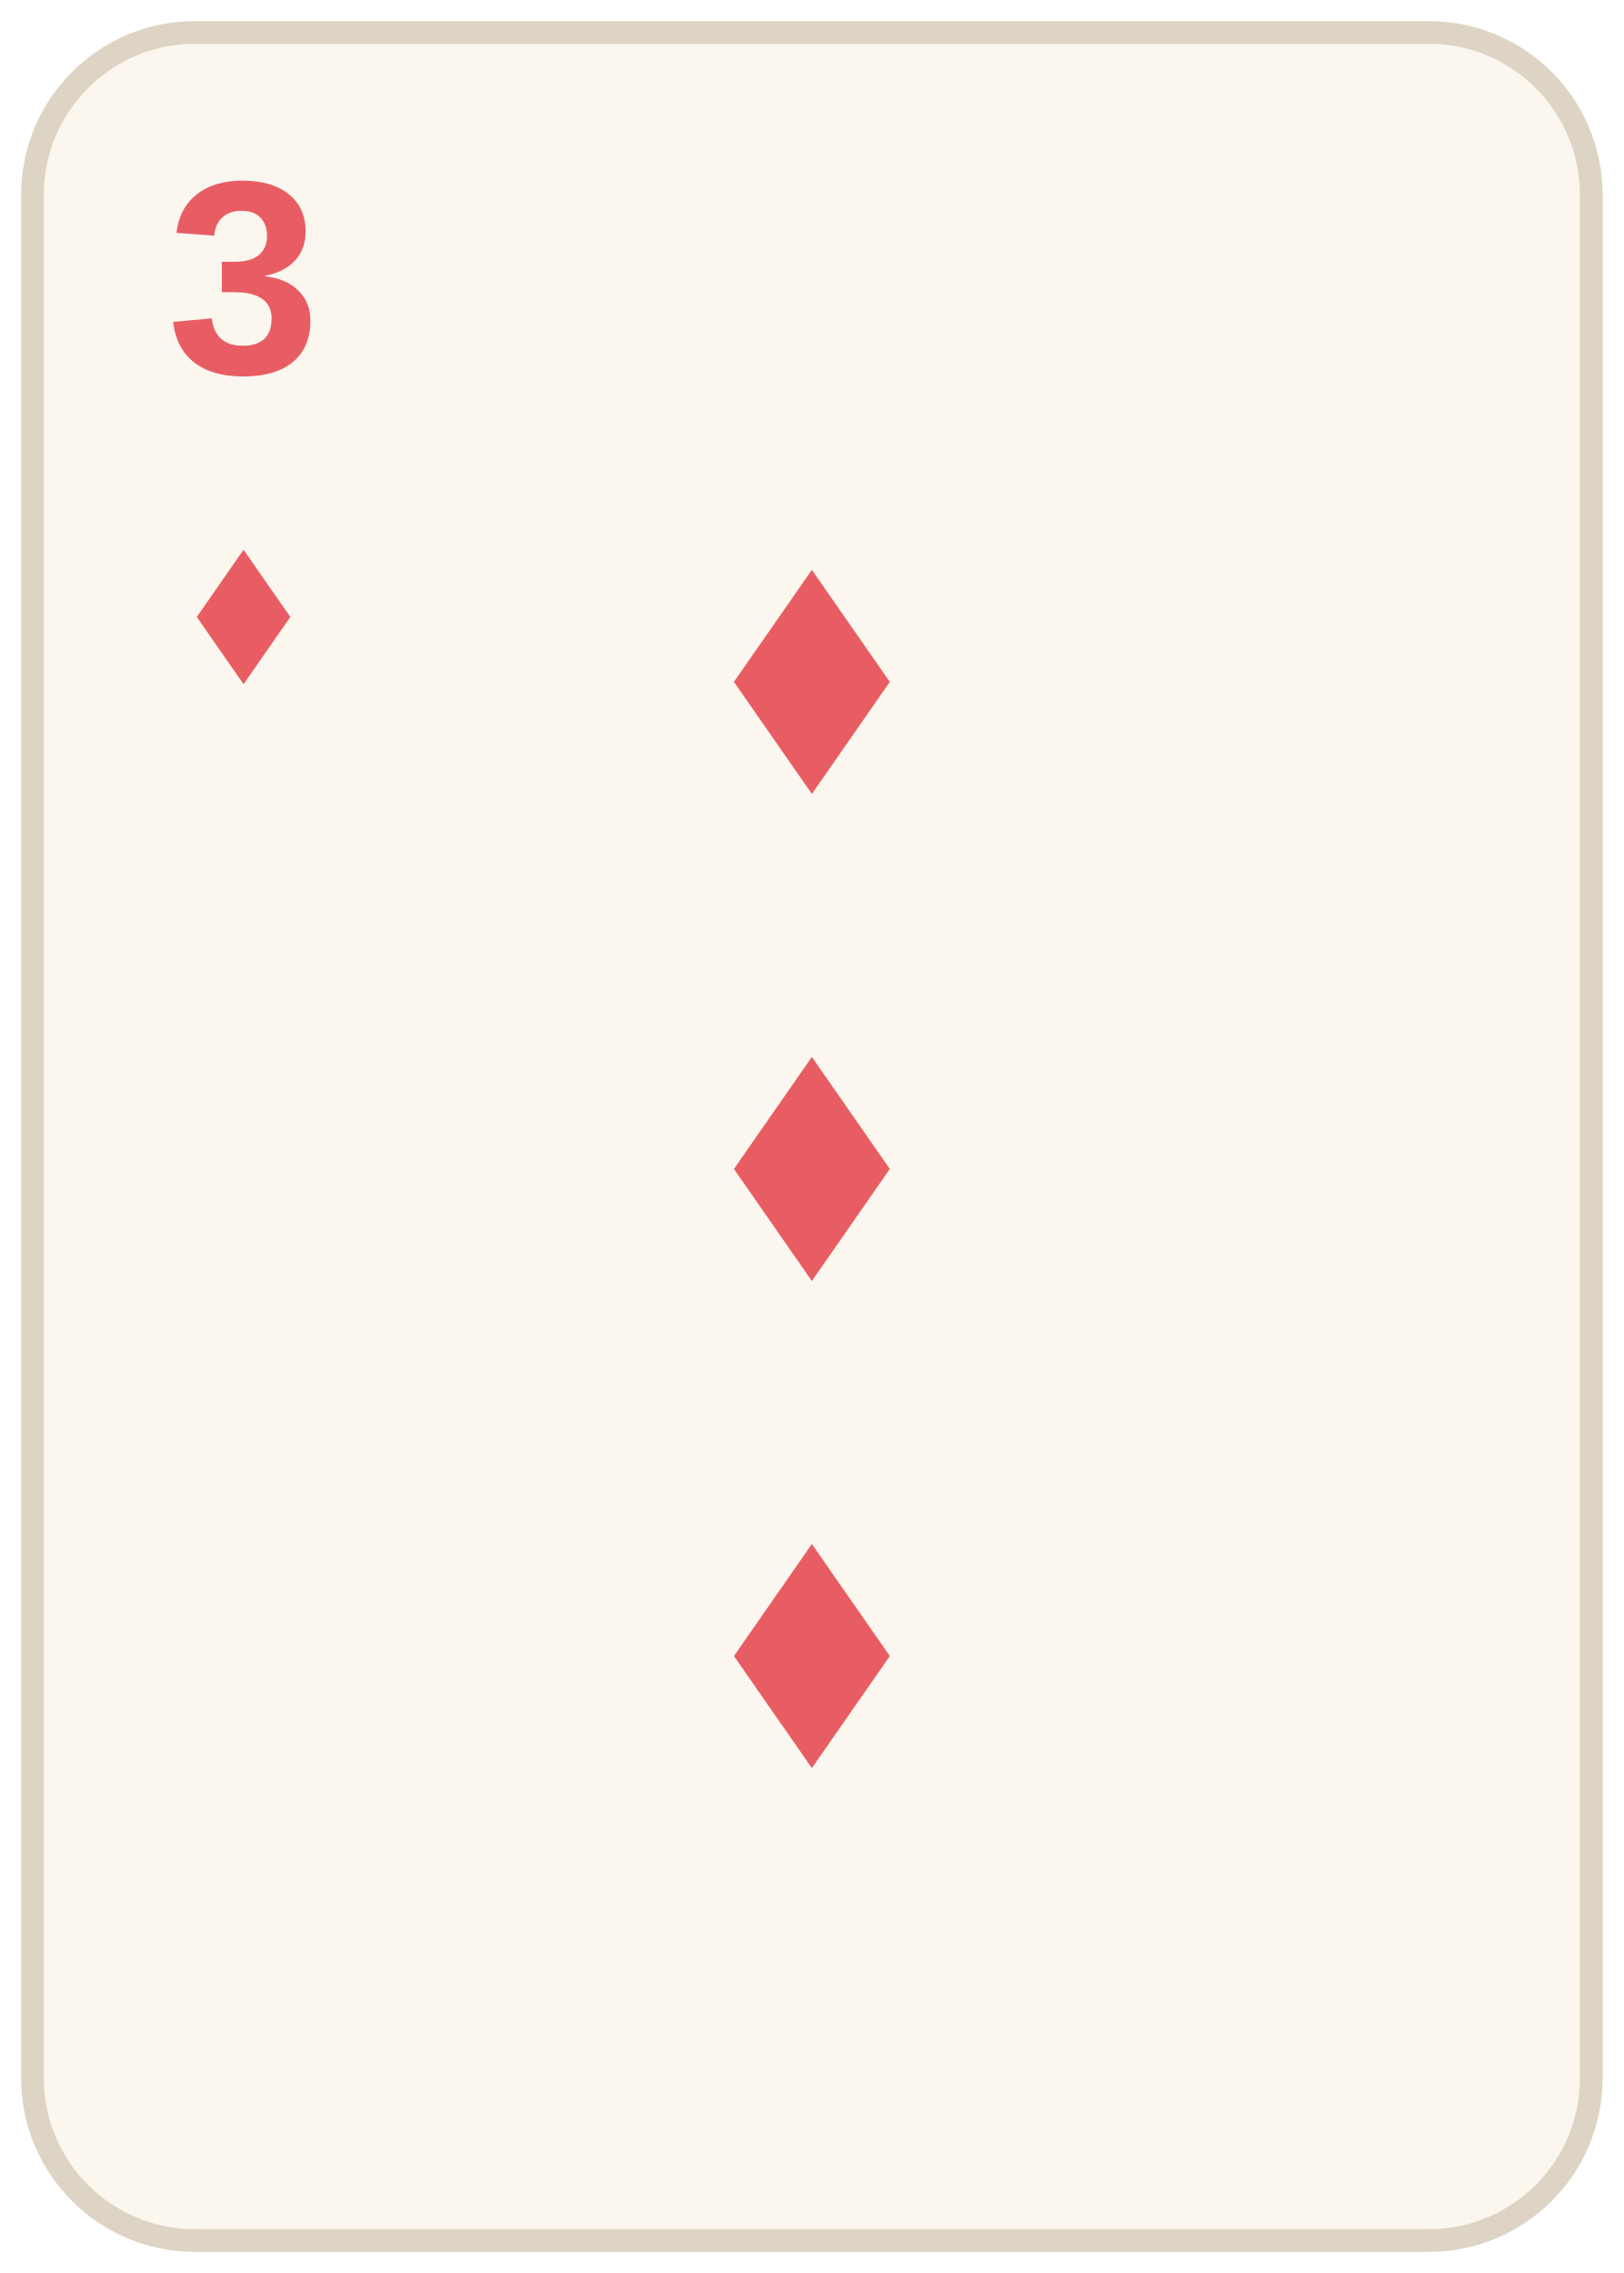
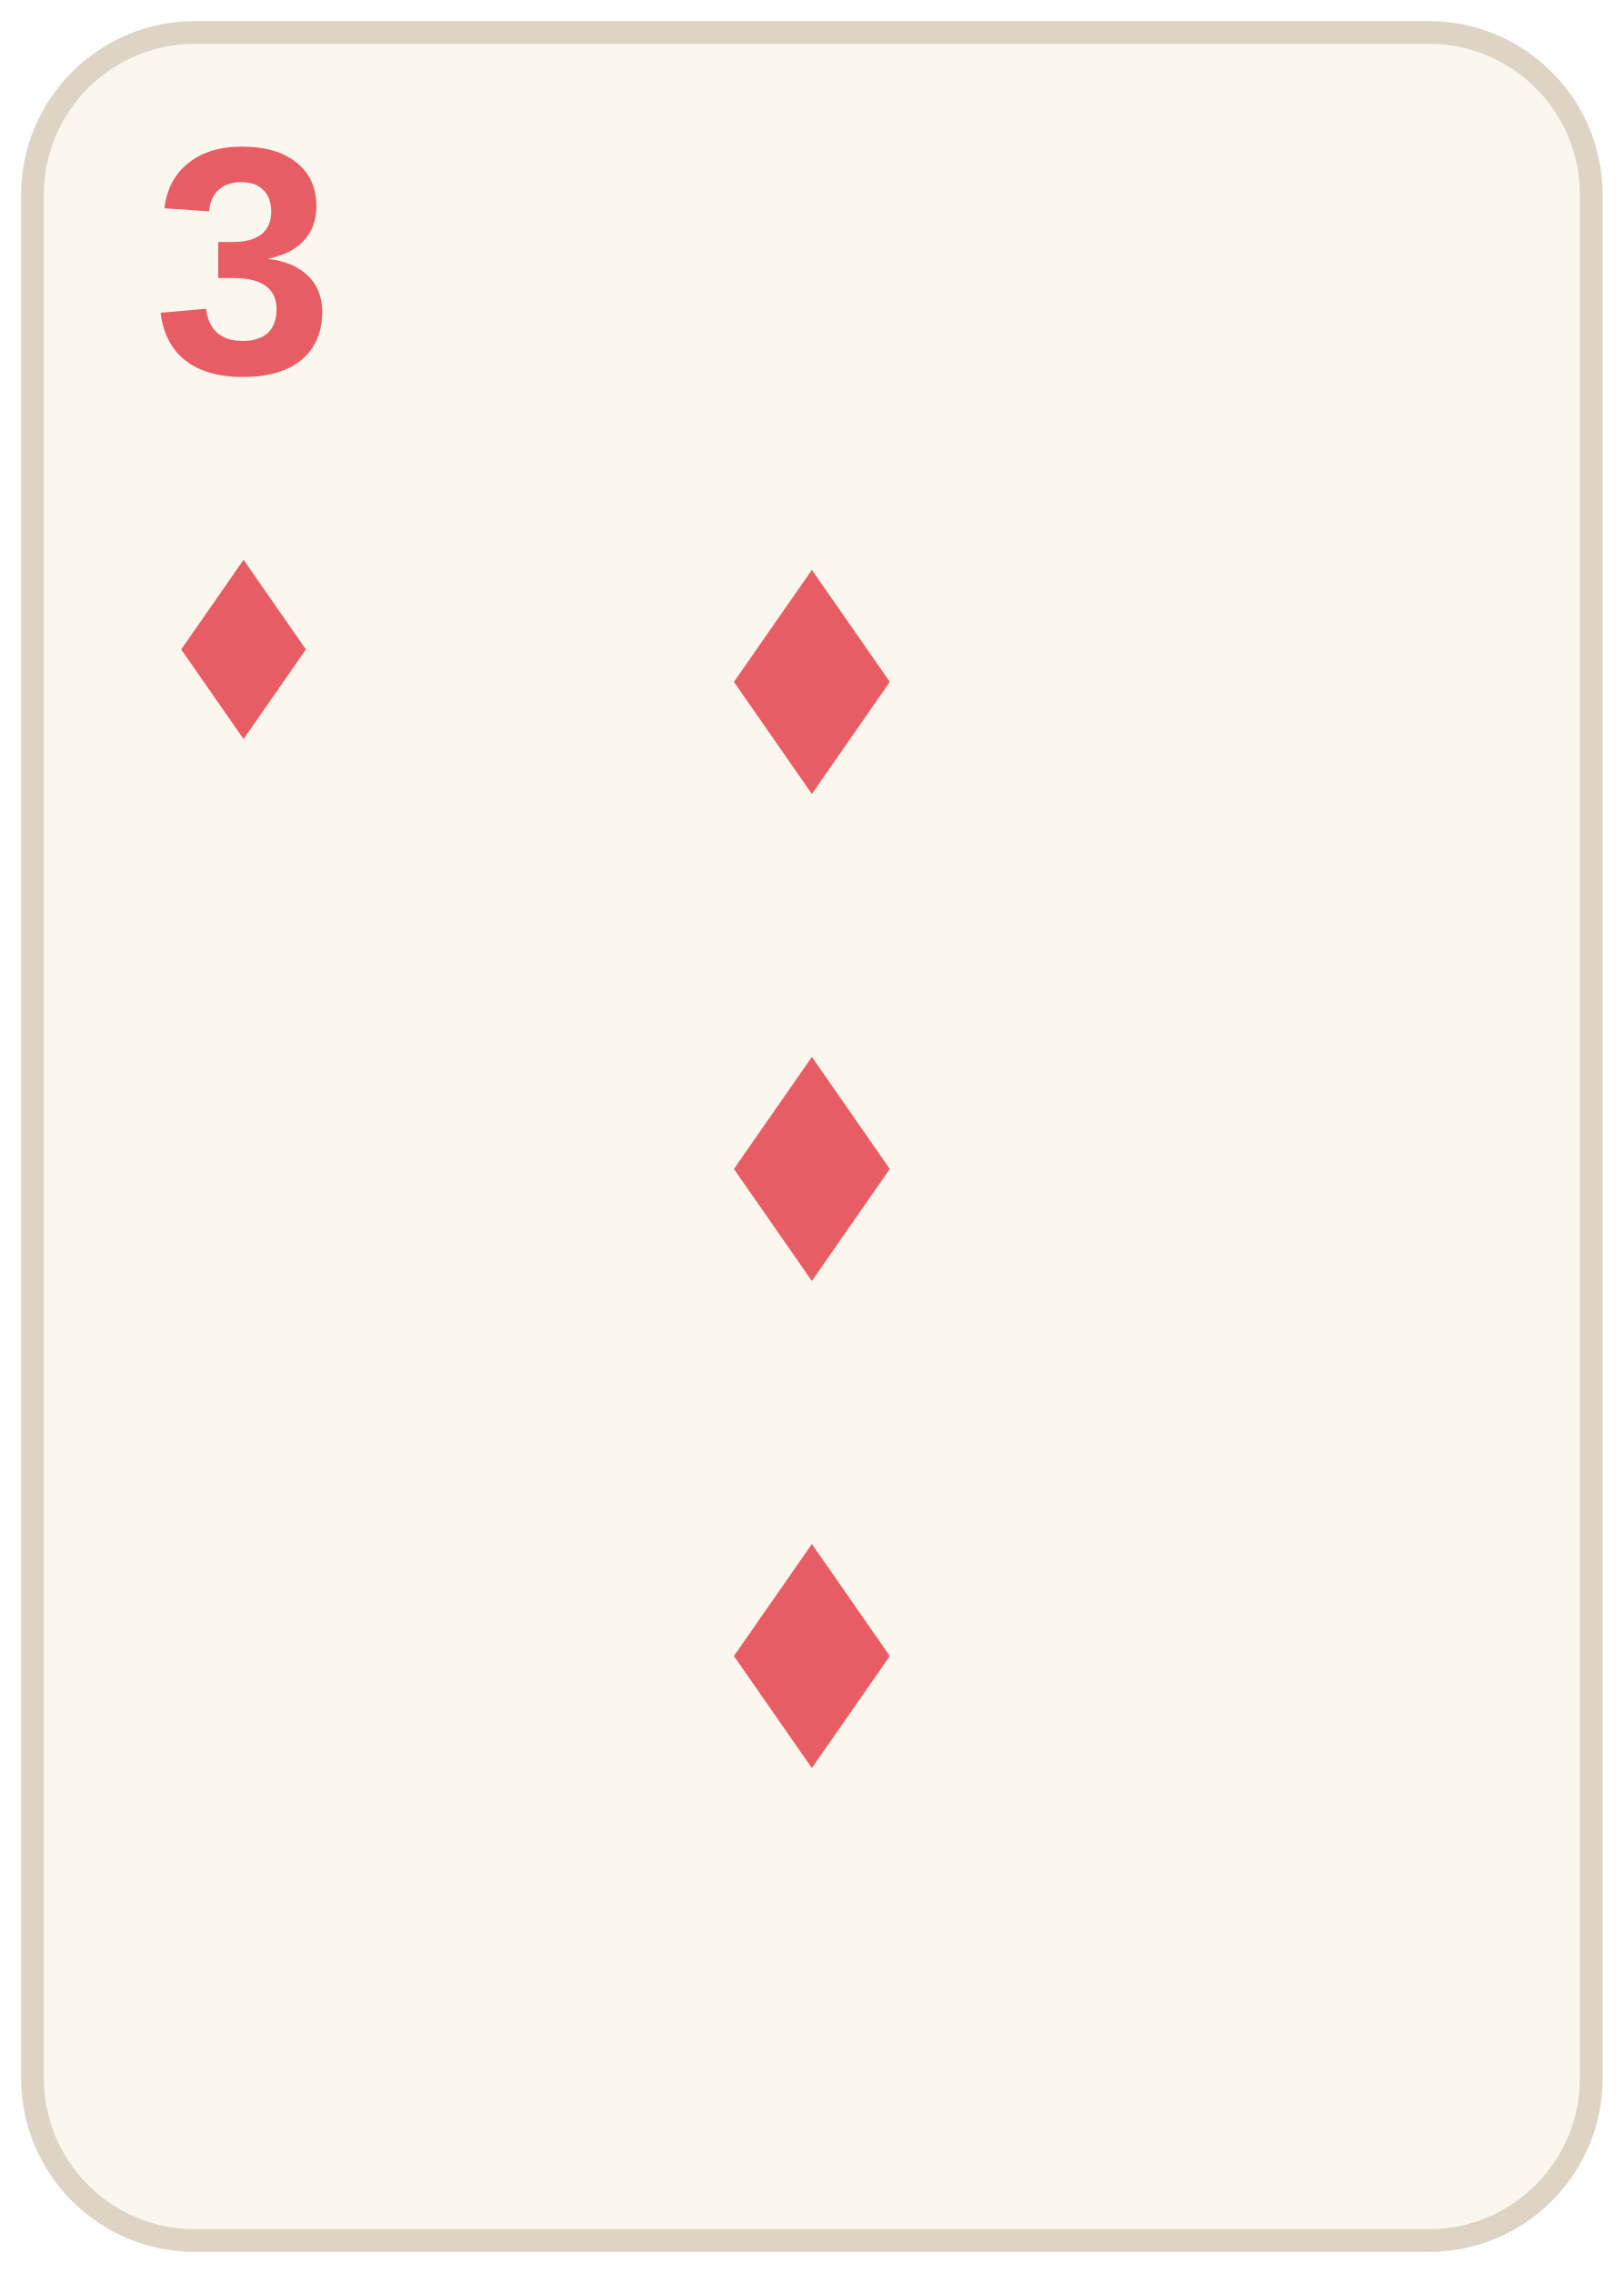
<svg xmlns="http://www.w3.org/2000/svg" viewBox="0 0 100 140" role="img" aria-label="3 of Diamonds">
  <rect x="2" y="2" width="96" height="136" rx="10" fill="#fbf6ee" stroke="#ded4c5" stroke-width="1.4" />
  <g font-family="Haskoy,-apple-system,BlinkMacSystemFont,'Segoe UI',Arial,sans-serif">
-     <text x="15" y="23" fill="#e85d63" font-size="17" font-weight="600" text-anchor="middle">3</text>
-     <path fill="#e85d63" d="M0-23 16 0 0 23-16 0Z" transform="translate(15 38) scale(0.18)" />
+     <text x="15" y="23" fill="#e85d63" font-size="20" font-weight="700" text-anchor="middle">3</text>
+     <path fill="#e85d63" d="M0-23 16 0 0 23-16 0Z" transform="translate(15 40) scale(0.24)" />
  </g>
  <g>
    <path fill="#e85d63" d="M0-23 16 0 0 23-16 0Z" transform="translate(50 42) scale(0.3)" />
    <path fill="#e85d63" d="M0-23 16 0 0 23-16 0Z" transform="translate(50 72) scale(0.3)" />
    <path fill="#e85d63" d="M0-23 16 0 0 23-16 0Z" transform="translate(50 102) scale(0.3)" />
  </g>
</svg>
